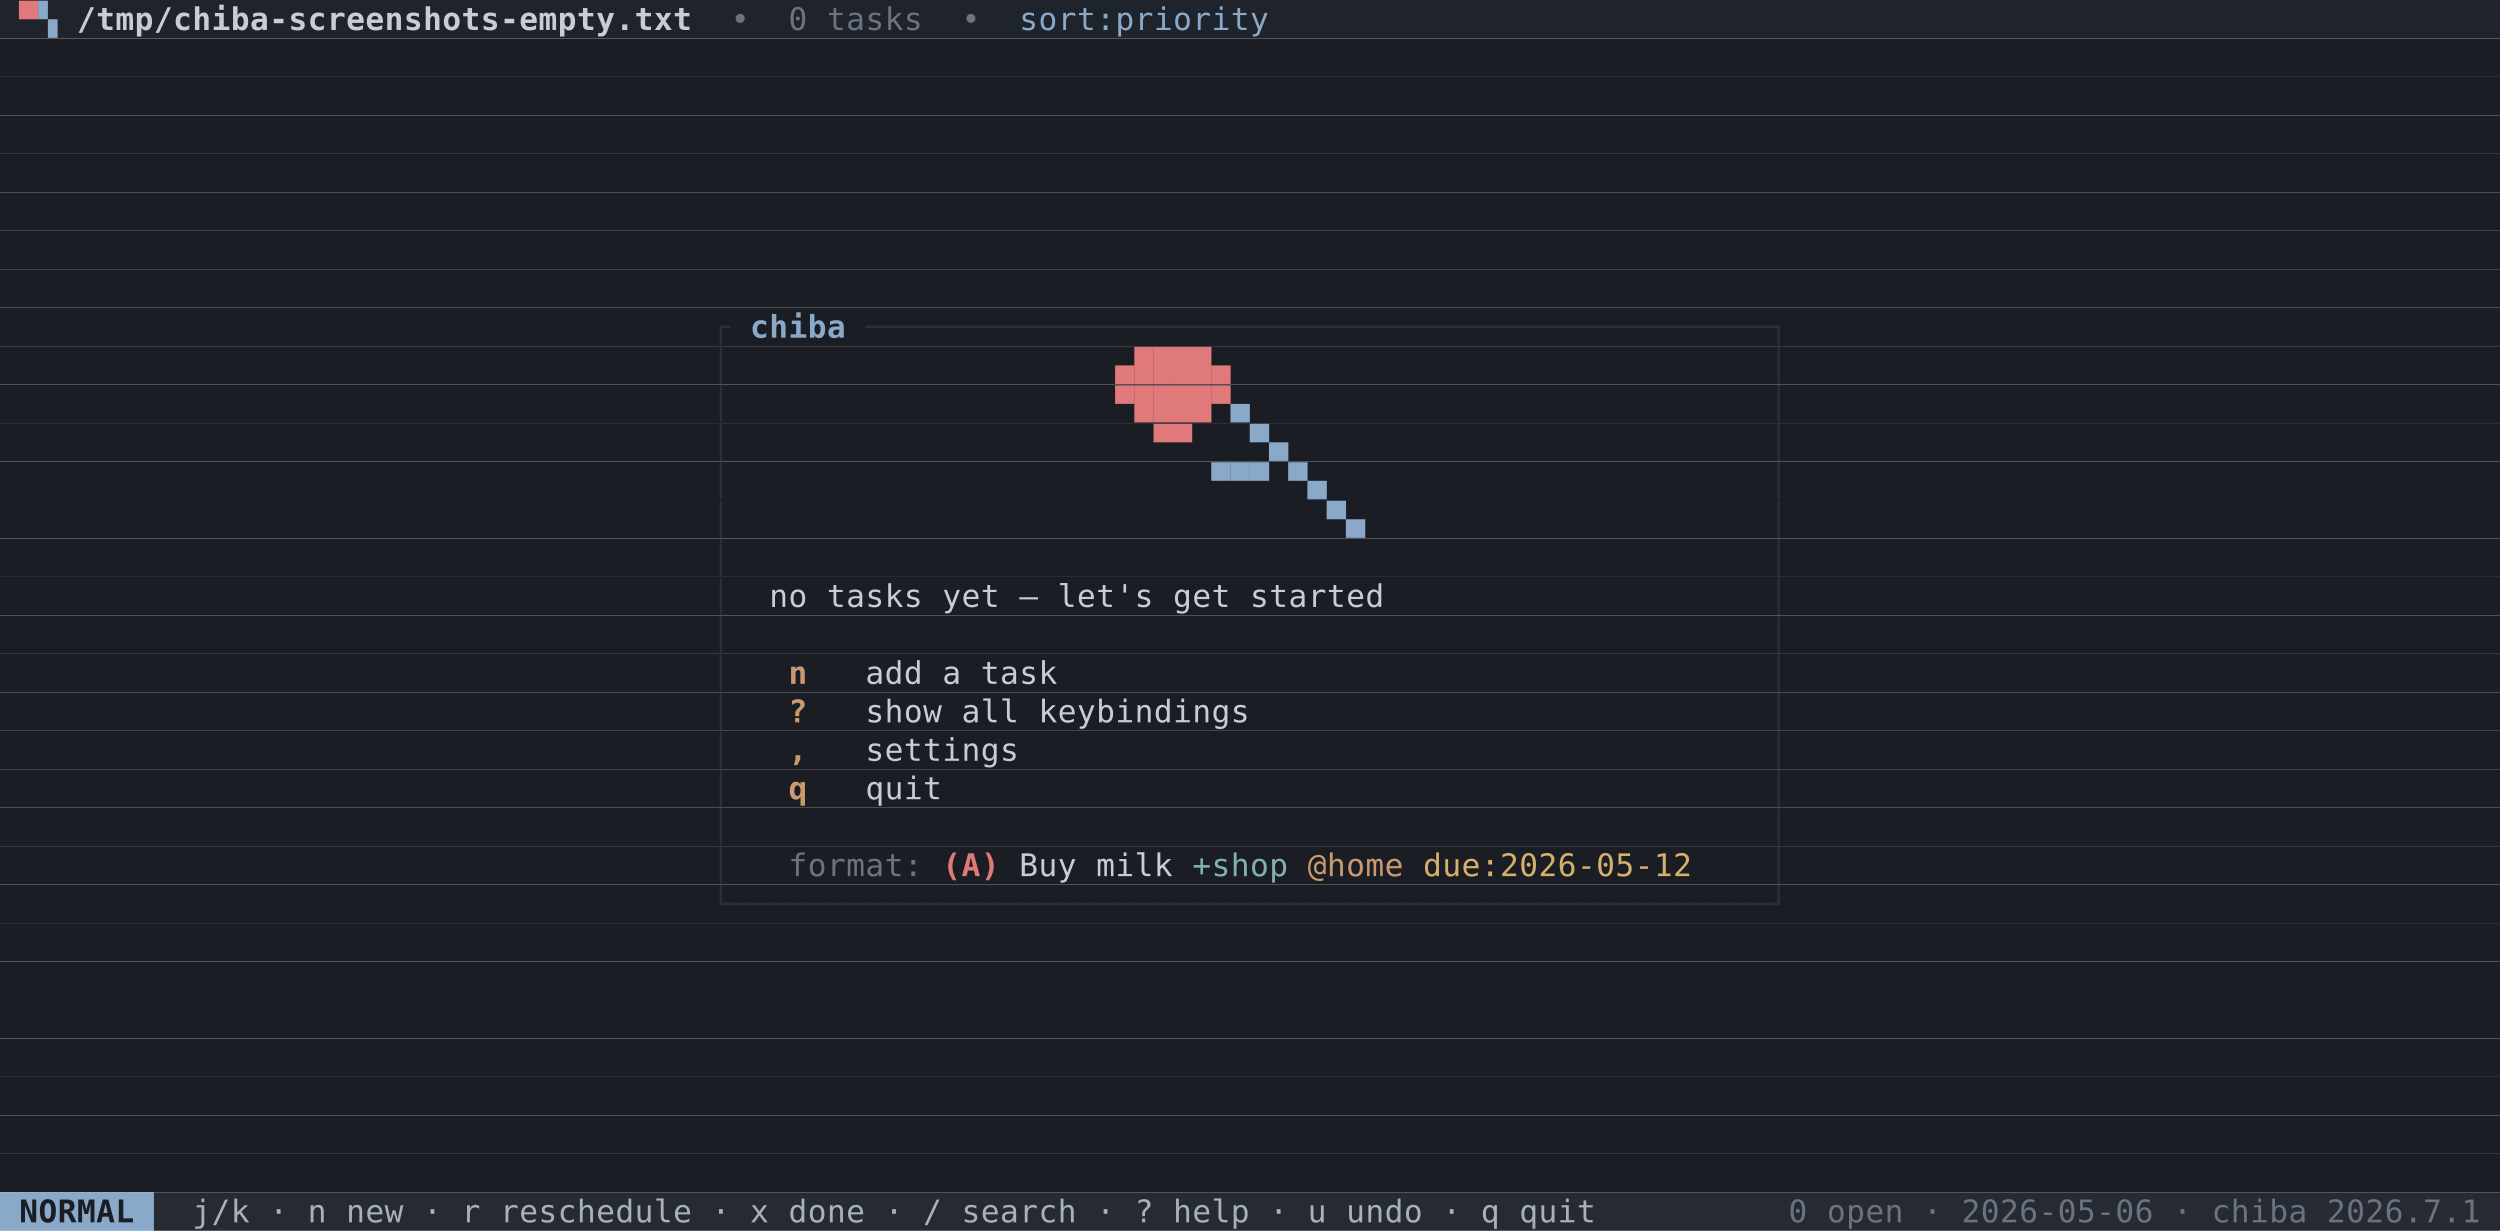
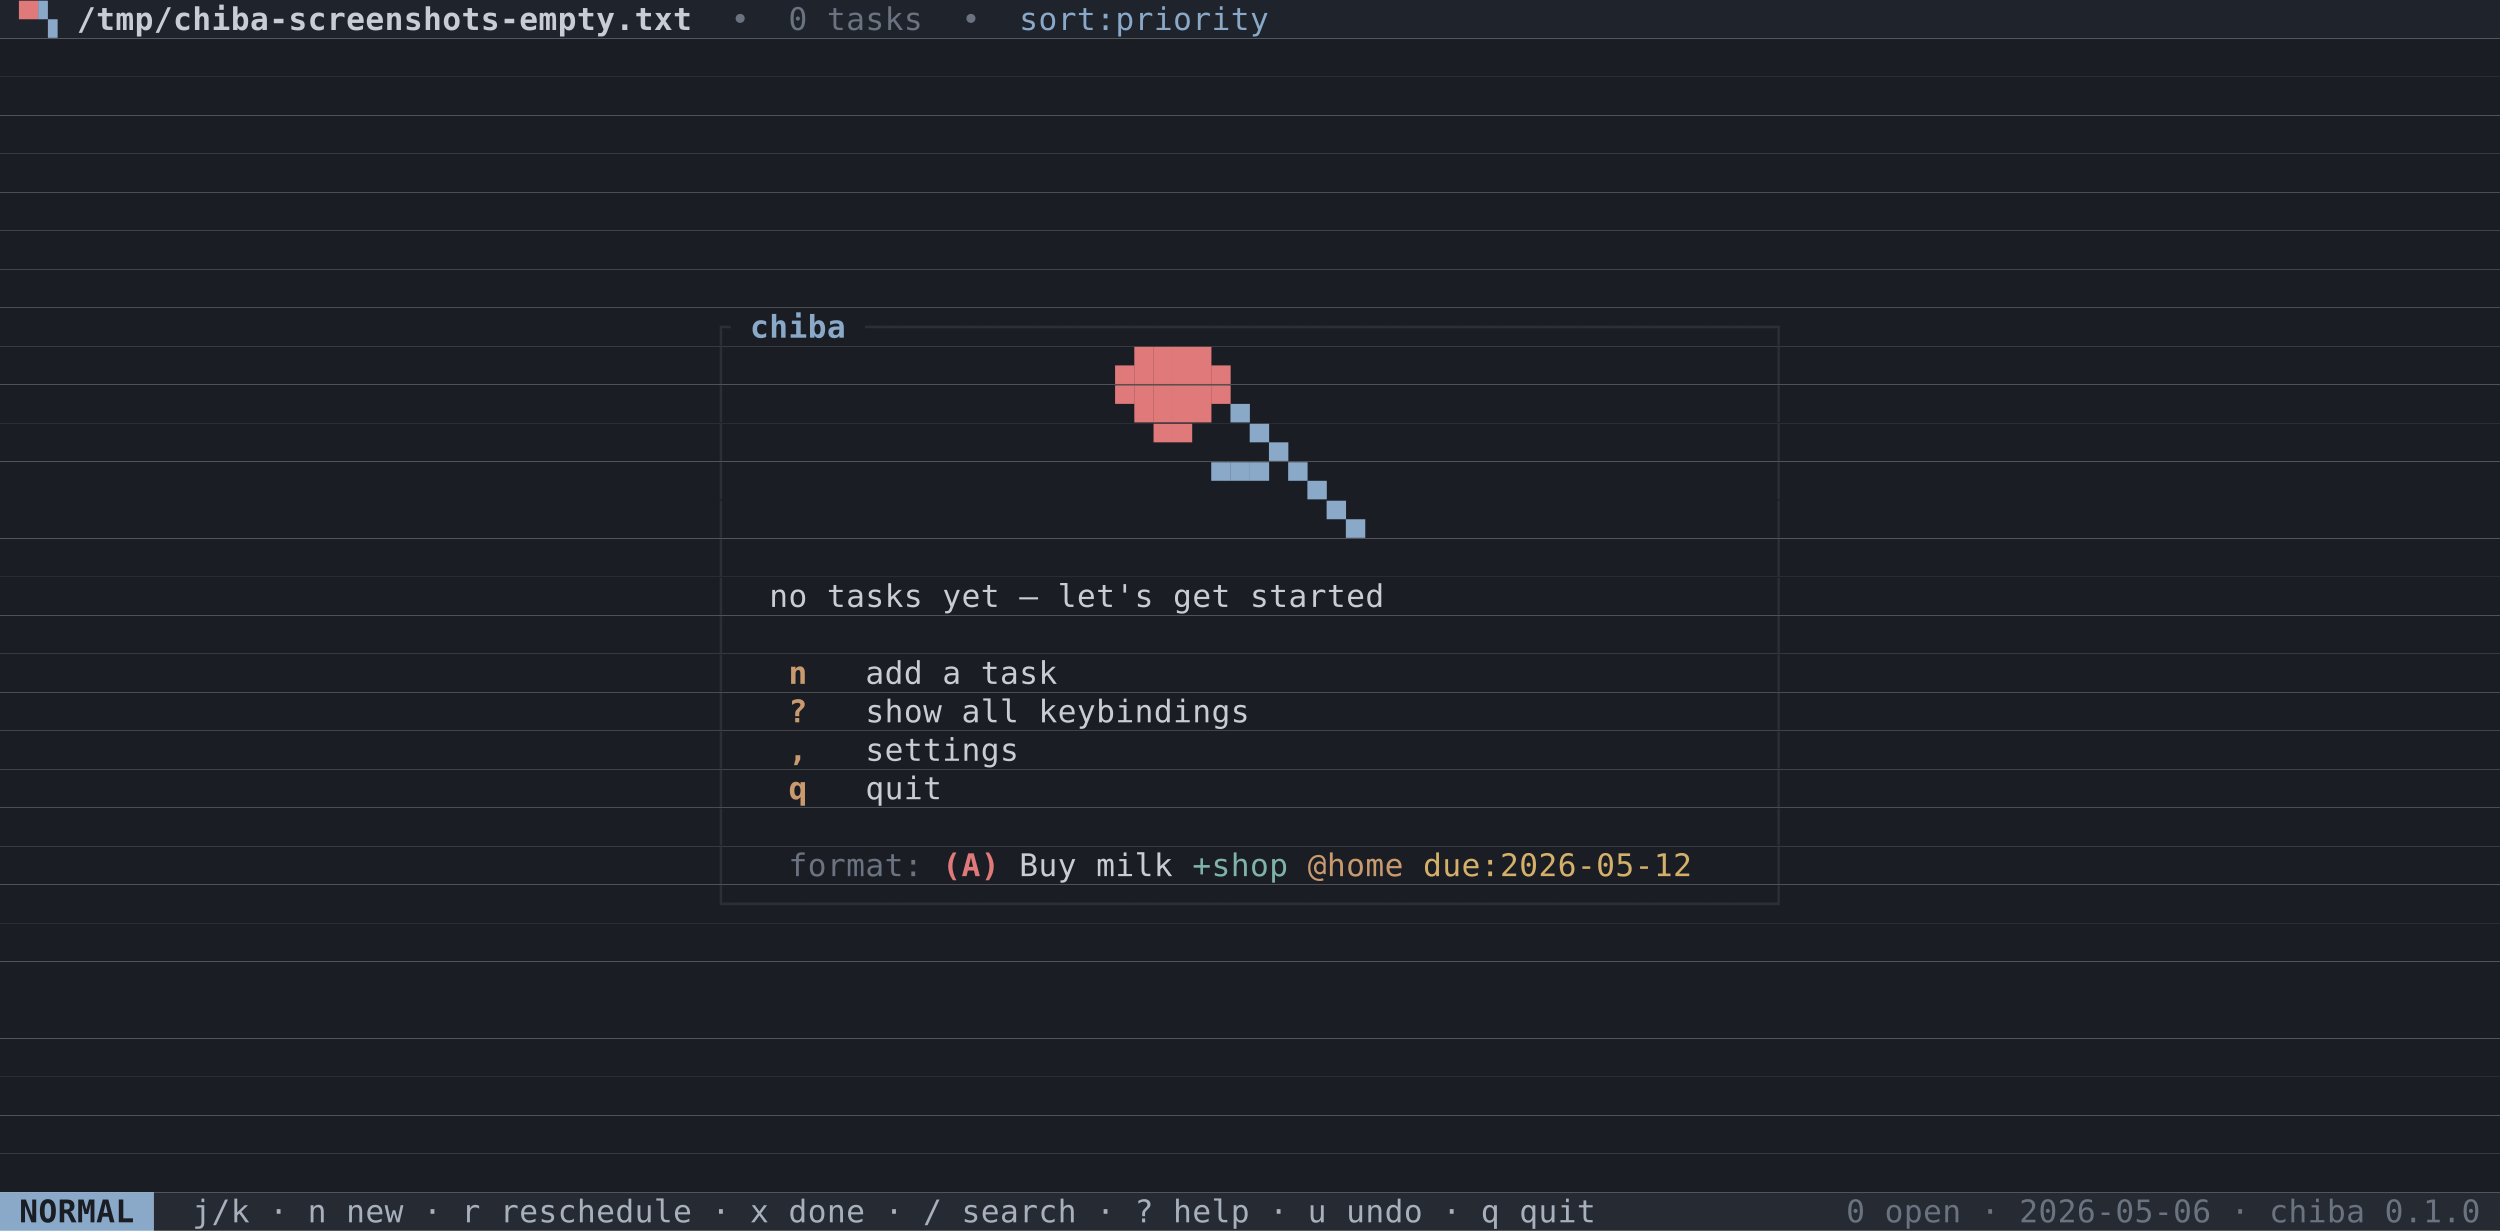
<svg xmlns="http://www.w3.org/2000/svg" viewBox="0 0 1040 512" width="1040" height="512" font-family="ui-monospace, SFMono-Regular, Menlo, Consolas, monospace" font-size="13">
  <rect x="0.0" y="0.0" width="1040.0" height="16.0" fill="#1f232b" />
  <rect x="0.0" y="16.0" width="1040.0" height="16.0" fill="#1a1d23" />
  <rect x="0.0" y="32.0" width="1040.0" height="16.0" fill="#1a1d23" />
  <rect x="0.0" y="48.0" width="1040.0" height="16.0" fill="#1a1d23" />
  <rect x="0.0" y="64.0" width="1040.0" height="16.0" fill="#1a1d23" />
  <rect x="0.0" y="80.0" width="1040.0" height="16.0" fill="#1a1d23" />
  <rect x="0.0" y="96.0" width="1040.0" height="16.0" fill="#1a1d23" />
  <rect x="0.0" y="112.0" width="1040.0" height="16.0" fill="#1a1d23" />
  <rect x="0.0" y="128.0" width="1040.0" height="16.0" fill="#1a1d23" />
  <rect x="0.0" y="144.0" width="1040.0" height="16.0" fill="#1a1d23" />
  <rect x="0.0" y="160.0" width="1040.0" height="16.0" fill="#1a1d23" />
  <rect x="0.0" y="176.0" width="1040.0" height="16.0" fill="#1a1d23" />
  <rect x="0.0" y="192.0" width="1040.0" height="16.0" fill="#1a1d23" />
  <rect x="0.0" y="208.0" width="1040.0" height="16.0" fill="#1a1d23" />
  <rect x="0.0" y="224.0" width="1040.0" height="16.0" fill="#1a1d23" />
  <rect x="0.0" y="240.0" width="1040.0" height="16.0" fill="#1a1d23" />
  <rect x="0.0" y="256.0" width="1040.0" height="16.0" fill="#1a1d23" />
  <rect x="0.0" y="272.0" width="1040.0" height="16.0" fill="#1a1d23" />
  <rect x="0.0" y="288.0" width="1040.0" height="16.0" fill="#1a1d23" />
  <rect x="0.0" y="304.0" width="1040.0" height="16.0" fill="#1a1d23" />
  <rect x="0.0" y="320.0" width="1040.0" height="16.0" fill="#1a1d23" />
  <rect x="0.0" y="336.0" width="1040.0" height="16.0" fill="#1a1d23" />
  <rect x="0.0" y="352.0" width="1040.0" height="16.0" fill="#1a1d23" />
  <rect x="0.0" y="368.0" width="1040.0" height="16.0" fill="#1a1d23" />
  <rect x="0.0" y="384.0" width="1040.0" height="16.0" fill="#1a1d23" />
  <rect x="0.0" y="400.0" width="1040.0" height="16.0" fill="#1a1d23" />
  <rect x="0.0" y="416.0" width="1040.0" height="16.0" fill="#1a1d23" />
  <rect x="0.0" y="432.0" width="1040.0" height="16.0" fill="#1a1d23" />
  <rect x="0.0" y="448.0" width="1040.0" height="16.0" fill="#1a1d23" />
  <rect x="0.0" y="464.0" width="1040.0" height="16.0" fill="#1a1d23" />
  <rect x="0.0" y="480.0" width="1040.0" height="16.0" fill="#1a1d23" />
  <rect x="0.0" y="496.0" width="64.0" height="16.0" fill="#8aa9c9" />
  <rect x="64.0" y="496.0" width="976.0" height="16.0" fill="#252a33" />
  <text x="8.00" y="12.48" fill="#e07a7a">▀</text>
  <text x="16.00" y="12.48" fill="#8aa9c9">▚</text>
  <text x="32.00" y="12.48" fill="#c8ccd4" font-weight="bold">/</text>
  <text x="40.00" y="12.48" fill="#c8ccd4" font-weight="bold">t</text>
  <text x="48.00" y="12.48" fill="#c8ccd4" font-weight="bold">m</text>
  <text x="56.00" y="12.48" fill="#c8ccd4" font-weight="bold">p</text>
  <text x="64.00" y="12.48" fill="#c8ccd4" font-weight="bold">/</text>
  <text x="72.00" y="12.48" fill="#c8ccd4" font-weight="bold">c</text>
  <text x="80.00" y="12.48" fill="#c8ccd4" font-weight="bold">h</text>
  <text x="88.00" y="12.48" fill="#c8ccd4" font-weight="bold">i</text>
  <text x="96.00" y="12.48" fill="#c8ccd4" font-weight="bold">b</text>
  <text x="104.00" y="12.48" fill="#c8ccd4" font-weight="bold">a</text>
  <text x="112.00" y="12.48" fill="#c8ccd4" font-weight="bold">-</text>
  <text x="120.00" y="12.48" fill="#c8ccd4" font-weight="bold">s</text>
  <text x="128.00" y="12.48" fill="#c8ccd4" font-weight="bold">c</text>
  <text x="136.00" y="12.48" fill="#c8ccd4" font-weight="bold">r</text>
  <text x="144.00" y="12.48" fill="#c8ccd4" font-weight="bold">e</text>
  <text x="152.00" y="12.48" fill="#c8ccd4" font-weight="bold">e</text>
  <text x="160.00" y="12.48" fill="#c8ccd4" font-weight="bold">n</text>
  <text x="168.00" y="12.48" fill="#c8ccd4" font-weight="bold">s</text>
  <text x="176.00" y="12.48" fill="#c8ccd4" font-weight="bold">h</text>
  <text x="184.00" y="12.48" fill="#c8ccd4" font-weight="bold">o</text>
  <text x="192.00" y="12.48" fill="#c8ccd4" font-weight="bold">t</text>
  <text x="200.00" y="12.48" fill="#c8ccd4" font-weight="bold">s</text>
  <text x="208.00" y="12.48" fill="#c8ccd4" font-weight="bold">-</text>
  <text x="216.00" y="12.48" fill="#c8ccd4" font-weight="bold">e</text>
  <text x="224.00" y="12.48" fill="#c8ccd4" font-weight="bold">m</text>
  <text x="232.00" y="12.48" fill="#c8ccd4" font-weight="bold">p</text>
  <text x="240.00" y="12.48" fill="#c8ccd4" font-weight="bold">t</text>
  <text x="248.00" y="12.48" fill="#c8ccd4" font-weight="bold">y</text>
  <text x="256.00" y="12.48" fill="#c8ccd4" font-weight="bold">.</text>
  <text x="264.00" y="12.48" fill="#c8ccd4" font-weight="bold">t</text>
  <text x="272.00" y="12.48" fill="#c8ccd4" font-weight="bold">x</text>
  <text x="280.00" y="12.48" fill="#c8ccd4" font-weight="bold">t</text>
  <text x="304.00" y="12.48" fill="#6b7280">•</text>
  <text x="328.00" y="12.48" fill="#6b7280">0</text>
  <text x="344.00" y="12.48" fill="#6b7280">t</text>
  <text x="352.00" y="12.48" fill="#6b7280">a</text>
  <text x="360.00" y="12.48" fill="#6b7280">s</text>
  <text x="368.00" y="12.48" fill="#6b7280">k</text>
  <text x="376.00" y="12.48" fill="#6b7280">s</text>
  <text x="400.00" y="12.48" fill="#6b7280">•</text>
  <text x="424.00" y="12.48" fill="#8aa9c9">s</text>
  <text x="432.00" y="12.48" fill="#8aa9c9">o</text>
  <text x="440.00" y="12.48" fill="#8aa9c9">r</text>
  <text x="448.00" y="12.48" fill="#8aa9c9">t</text>
  <text x="456.00" y="12.48" fill="#8aa9c9">:</text>
  <text x="464.00" y="12.48" fill="#8aa9c9">p</text>
  <text x="472.00" y="12.48" fill="#8aa9c9">r</text>
  <text x="480.00" y="12.48" fill="#8aa9c9">i</text>
  <text x="488.00" y="12.48" fill="#8aa9c9">o</text>
  <text x="496.00" y="12.48" fill="#8aa9c9">r</text>
  <text x="504.00" y="12.48" fill="#8aa9c9">i</text>
  <text x="512.00" y="12.48" fill="#8aa9c9">t</text>
  <text x="520.00" y="12.48" fill="#8aa9c9">y</text>
  <text x="296.00" y="140.48" fill="#2a2f38">┌</text>
  <text x="312.00" y="140.48" fill="#8aa9c9" font-weight="bold">c</text>
  <text x="320.00" y="140.48" fill="#8aa9c9" font-weight="bold">h</text>
  <text x="328.00" y="140.48" fill="#8aa9c9" font-weight="bold">i</text>
  <text x="336.00" y="140.48" fill="#8aa9c9" font-weight="bold">b</text>
  <text x="344.00" y="140.48" fill="#8aa9c9" font-weight="bold">a</text>
  <text x="360.00" y="140.48" fill="#2a2f38">─</text>
  <text x="368.00" y="140.48" fill="#2a2f38">─</text>
  <text x="376.00" y="140.48" fill="#2a2f38">─</text>
  <text x="384.00" y="140.48" fill="#2a2f38">─</text>
  <text x="392.00" y="140.48" fill="#2a2f38">─</text>
  <text x="400.00" y="140.48" fill="#2a2f38">─</text>
  <text x="408.00" y="140.48" fill="#2a2f38">─</text>
  <text x="416.00" y="140.48" fill="#2a2f38">─</text>
  <text x="424.00" y="140.48" fill="#2a2f38">─</text>
  <text x="432.00" y="140.48" fill="#2a2f38">─</text>
  <text x="440.00" y="140.48" fill="#2a2f38">─</text>
  <text x="448.00" y="140.48" fill="#2a2f38">─</text>
  <text x="456.00" y="140.48" fill="#2a2f38">─</text>
  <text x="464.00" y="140.48" fill="#2a2f38">─</text>
  <text x="472.00" y="140.48" fill="#2a2f38">─</text>
  <text x="480.00" y="140.48" fill="#2a2f38">─</text>
  <text x="488.00" y="140.48" fill="#2a2f38">─</text>
  <text x="496.00" y="140.48" fill="#2a2f38">─</text>
  <text x="504.00" y="140.48" fill="#2a2f38">─</text>
  <text x="512.00" y="140.48" fill="#2a2f38">─</text>
  <text x="520.00" y="140.48" fill="#2a2f38">─</text>
  <text x="528.00" y="140.48" fill="#2a2f38">─</text>
  <text x="536.00" y="140.48" fill="#2a2f38">─</text>
  <text x="544.00" y="140.48" fill="#2a2f38">─</text>
  <text x="552.00" y="140.48" fill="#2a2f38">─</text>
  <text x="560.00" y="140.48" fill="#2a2f38">─</text>
  <text x="568.00" y="140.48" fill="#2a2f38">─</text>
  <text x="576.00" y="140.48" fill="#2a2f38">─</text>
  <text x="584.00" y="140.48" fill="#2a2f38">─</text>
  <text x="592.00" y="140.48" fill="#2a2f38">─</text>
  <text x="600.00" y="140.48" fill="#2a2f38">─</text>
  <text x="608.00" y="140.48" fill="#2a2f38">─</text>
  <text x="616.00" y="140.48" fill="#2a2f38">─</text>
  <text x="624.00" y="140.48" fill="#2a2f38">─</text>
  <text x="632.00" y="140.48" fill="#2a2f38">─</text>
  <text x="640.00" y="140.48" fill="#2a2f38">─</text>
  <text x="648.00" y="140.48" fill="#2a2f38">─</text>
  <text x="656.00" y="140.48" fill="#2a2f38">─</text>
  <text x="664.00" y="140.48" fill="#2a2f38">─</text>
  <text x="672.00" y="140.48" fill="#2a2f38">─</text>
  <text x="680.00" y="140.48" fill="#2a2f38">─</text>
  <text x="688.00" y="140.48" fill="#2a2f38">─</text>
  <text x="696.00" y="140.48" fill="#2a2f38">─</text>
  <text x="704.00" y="140.48" fill="#2a2f38">─</text>
  <text x="712.00" y="140.48" fill="#2a2f38">─</text>
  <text x="720.00" y="140.48" fill="#2a2f38">─</text>
  <text x="728.00" y="140.48" fill="#2a2f38">─</text>
  <text x="736.00" y="140.48" fill="#2a2f38">┐</text>
  <text x="296.00" y="156.48" fill="#2a2f38">│</text>
  <text x="464.00" y="156.48" fill="#e07a7a">▄</text>
  <text x="472.00" y="156.48" fill="#e07a7a">█</text>
  <text x="480.00" y="156.48" fill="#e07a7a">█</text>
  <text x="488.00" y="156.48" fill="#e07a7a">█</text>
  <text x="496.00" y="156.48" fill="#e07a7a">█</text>
  <text x="504.00" y="156.48" fill="#e07a7a">▄</text>
  <text x="736.00" y="156.48" fill="#2a2f38">│</text>
  <text x="296.00" y="172.48" fill="#2a2f38">│</text>
  <text x="464.00" y="172.48" fill="#e07a7a">▀</text>
  <text x="472.00" y="172.48" fill="#e07a7a">█</text>
  <text x="480.00" y="172.48" fill="#e07a7a">█</text>
  <text x="488.00" y="172.48" fill="#e07a7a">█</text>
  <text x="496.00" y="172.48" fill="#e07a7a">█</text>
  <text x="504.00" y="172.48" fill="#e07a7a">▀</text>
  <text x="512.00" y="172.48" fill="#8aa9c9">▄</text>
  <text x="736.00" y="172.48" fill="#2a2f38">│</text>
  <text x="296.00" y="188.48" fill="#2a2f38">│</text>
  <text x="480.00" y="188.48" fill="#e07a7a">▀</text>
  <text x="488.00" y="188.48" fill="#e07a7a">▀</text>
  <text x="520.00" y="188.48" fill="#8aa9c9">▀</text>
  <text x="528.00" y="188.48" fill="#8aa9c9">▄</text>
  <text x="736.00" y="188.48" fill="#2a2f38">│</text>
  <text x="296.00" y="204.48" fill="#2a2f38">│</text>
  <text x="504.00" y="204.48" fill="#8aa9c9">▀</text>
  <text x="512.00" y="204.48" fill="#8aa9c9">▀</text>
  <text x="520.00" y="204.48" fill="#8aa9c9">▀</text>
  <text x="536.00" y="204.48" fill="#8aa9c9">▀</text>
  <text x="544.00" y="204.48" fill="#8aa9c9">▄</text>
  <text x="736.00" y="204.48" fill="#2a2f38">│</text>
  <text x="296.00" y="220.48" fill="#2a2f38">│</text>
  <text x="552.00" y="220.48" fill="#8aa9c9">▀</text>
  <text x="560.00" y="220.48" fill="#8aa9c9">▄</text>
  <text x="736.00" y="220.48" fill="#2a2f38">│</text>
  <text x="296.00" y="236.48" fill="#2a2f38">│</text>
  <text x="736.00" y="236.48" fill="#2a2f38">│</text>
  <text x="296.00" y="252.48" fill="#2a2f38">│</text>
  <text x="320.00" y="252.48" fill="#c8ccd4">n</text>
  <text x="328.00" y="252.48" fill="#c8ccd4">o</text>
  <text x="344.00" y="252.48" fill="#c8ccd4">t</text>
  <text x="352.00" y="252.48" fill="#c8ccd4">a</text>
  <text x="360.00" y="252.48" fill="#c8ccd4">s</text>
  <text x="368.00" y="252.48" fill="#c8ccd4">k</text>
  <text x="376.00" y="252.48" fill="#c8ccd4">s</text>
  <text x="392.00" y="252.48" fill="#c8ccd4">y</text>
  <text x="400.00" y="252.48" fill="#c8ccd4">e</text>
  <text x="408.00" y="252.48" fill="#c8ccd4">t</text>
  <text x="424.00" y="252.48" fill="#c8ccd4">—</text>
  <text x="440.00" y="252.48" fill="#c8ccd4">l</text>
  <text x="448.00" y="252.48" fill="#c8ccd4">e</text>
  <text x="456.00" y="252.48" fill="#c8ccd4">t</text>
  <text x="464.00" y="252.48" fill="#c8ccd4">'</text>
  <text x="472.00" y="252.48" fill="#c8ccd4">s</text>
  <text x="488.00" y="252.48" fill="#c8ccd4">g</text>
  <text x="496.00" y="252.48" fill="#c8ccd4">e</text>
  <text x="504.00" y="252.48" fill="#c8ccd4">t</text>
  <text x="520.00" y="252.48" fill="#c8ccd4">s</text>
  <text x="528.00" y="252.48" fill="#c8ccd4">t</text>
  <text x="536.00" y="252.48" fill="#c8ccd4">a</text>
  <text x="544.00" y="252.48" fill="#c8ccd4">r</text>
  <text x="552.00" y="252.48" fill="#c8ccd4">t</text>
  <text x="560.00" y="252.48" fill="#c8ccd4">e</text>
  <text x="568.00" y="252.48" fill="#c8ccd4">d</text>
  <text x="736.00" y="252.48" fill="#2a2f38">│</text>
  <text x="296.00" y="268.48" fill="#2a2f38">│</text>
  <text x="736.00" y="268.48" fill="#2a2f38">│</text>
  <text x="296.00" y="284.48" fill="#2a2f38">│</text>
  <text x="328.00" y="284.48" fill="#c89a6e" font-weight="bold">n</text>
  <text x="360.00" y="284.48" fill="#c8ccd4">a</text>
  <text x="368.00" y="284.48" fill="#c8ccd4">d</text>
  <text x="376.00" y="284.48" fill="#c8ccd4">d</text>
  <text x="392.00" y="284.48" fill="#c8ccd4">a</text>
  <text x="408.00" y="284.48" fill="#c8ccd4">t</text>
  <text x="416.00" y="284.48" fill="#c8ccd4">a</text>
  <text x="424.00" y="284.48" fill="#c8ccd4">s</text>
  <text x="432.00" y="284.48" fill="#c8ccd4">k</text>
  <text x="736.00" y="284.48" fill="#2a2f38">│</text>
  <text x="296.00" y="300.48" fill="#2a2f38">│</text>
  <text x="328.00" y="300.48" fill="#c89a6e" font-weight="bold">?</text>
  <text x="360.00" y="300.48" fill="#c8ccd4">s</text>
  <text x="368.00" y="300.48" fill="#c8ccd4">h</text>
  <text x="376.00" y="300.48" fill="#c8ccd4">o</text>
  <text x="384.00" y="300.48" fill="#c8ccd4">w</text>
  <text x="400.00" y="300.48" fill="#c8ccd4">a</text>
  <text x="408.00" y="300.48" fill="#c8ccd4">l</text>
  <text x="416.00" y="300.48" fill="#c8ccd4">l</text>
  <text x="432.00" y="300.48" fill="#c8ccd4">k</text>
  <text x="440.00" y="300.48" fill="#c8ccd4">e</text>
  <text x="448.00" y="300.48" fill="#c8ccd4">y</text>
  <text x="456.00" y="300.48" fill="#c8ccd4">b</text>
  <text x="464.00" y="300.48" fill="#c8ccd4">i</text>
  <text x="472.00" y="300.48" fill="#c8ccd4">n</text>
  <text x="480.00" y="300.48" fill="#c8ccd4">d</text>
  <text x="488.00" y="300.48" fill="#c8ccd4">i</text>
  <text x="496.00" y="300.48" fill="#c8ccd4">n</text>
  <text x="504.00" y="300.48" fill="#c8ccd4">g</text>
  <text x="512.00" y="300.48" fill="#c8ccd4">s</text>
  <text x="736.00" y="300.48" fill="#2a2f38">│</text>
  <text x="296.00" y="316.48" fill="#2a2f38">│</text>
  <text x="328.00" y="316.48" fill="#c89a6e" font-weight="bold">,</text>
  <text x="360.00" y="316.48" fill="#c8ccd4">s</text>
  <text x="368.00" y="316.48" fill="#c8ccd4">e</text>
  <text x="376.00" y="316.48" fill="#c8ccd4">t</text>
  <text x="384.00" y="316.48" fill="#c8ccd4">t</text>
  <text x="392.00" y="316.48" fill="#c8ccd4">i</text>
  <text x="400.00" y="316.48" fill="#c8ccd4">n</text>
  <text x="408.00" y="316.48" fill="#c8ccd4">g</text>
  <text x="416.00" y="316.48" fill="#c8ccd4">s</text>
  <text x="736.00" y="316.48" fill="#2a2f38">│</text>
  <text x="296.00" y="332.48" fill="#2a2f38">│</text>
  <text x="328.00" y="332.48" fill="#c89a6e" font-weight="bold">q</text>
  <text x="360.00" y="332.48" fill="#c8ccd4">q</text>
  <text x="368.00" y="332.48" fill="#c8ccd4">u</text>
  <text x="376.00" y="332.48" fill="#c8ccd4">i</text>
  <text x="384.00" y="332.48" fill="#c8ccd4">t</text>
  <text x="736.00" y="332.48" fill="#2a2f38">│</text>
  <text x="296.00" y="348.48" fill="#2a2f38">│</text>
  <text x="736.00" y="348.48" fill="#2a2f38">│</text>
  <text x="296.00" y="364.48" fill="#2a2f38">│</text>
  <text x="328.00" y="364.48" fill="#6b7280">f</text>
  <text x="336.00" y="364.48" fill="#6b7280">o</text>
  <text x="344.00" y="364.48" fill="#6b7280">r</text>
  <text x="352.00" y="364.48" fill="#6b7280">m</text>
  <text x="360.00" y="364.48" fill="#6b7280">a</text>
  <text x="368.00" y="364.48" fill="#6b7280">t</text>
  <text x="376.00" y="364.48" fill="#6b7280">:</text>
  <text x="392.00" y="364.48" fill="#e07a7a" font-weight="bold">(</text>
  <text x="400.00" y="364.48" fill="#e07a7a" font-weight="bold">A</text>
  <text x="408.00" y="364.48" fill="#e07a7a" font-weight="bold">)</text>
  <text x="424.00" y="364.48" fill="#c8ccd4">B</text>
  <text x="432.00" y="364.48" fill="#c8ccd4">u</text>
  <text x="440.00" y="364.48" fill="#c8ccd4">y</text>
  <text x="456.00" y="364.48" fill="#c8ccd4">m</text>
  <text x="464.00" y="364.48" fill="#c8ccd4">i</text>
  <text x="472.00" y="364.48" fill="#c8ccd4">l</text>
  <text x="480.00" y="364.48" fill="#c8ccd4">k</text>
  <text x="496.00" y="364.48" fill="#7fb3a8">+</text>
  <text x="504.00" y="364.48" fill="#7fb3a8">s</text>
  <text x="512.00" y="364.48" fill="#7fb3a8">h</text>
  <text x="520.00" y="364.48" fill="#7fb3a8">o</text>
  <text x="528.00" y="364.48" fill="#7fb3a8">p</text>
  <text x="544.00" y="364.48" fill="#c89a6e">@</text>
  <text x="552.00" y="364.48" fill="#c89a6e">h</text>
  <text x="560.00" y="364.48" fill="#c89a6e">o</text>
  <text x="568.00" y="364.48" fill="#c89a6e">m</text>
  <text x="576.00" y="364.48" fill="#c89a6e">e</text>
  <text x="592.00" y="364.48" fill="#d4b06a">d</text>
  <text x="600.00" y="364.48" fill="#d4b06a">u</text>
  <text x="608.00" y="364.48" fill="#d4b06a">e</text>
  <text x="616.00" y="364.48" fill="#d4b06a">:</text>
  <text x="624.00" y="364.48" fill="#d4b06a">2</text>
  <text x="632.00" y="364.48" fill="#d4b06a">0</text>
  <text x="640.00" y="364.48" fill="#d4b06a">2</text>
  <text x="648.00" y="364.48" fill="#d4b06a">6</text>
  <text x="656.00" y="364.48" fill="#d4b06a">-</text>
  <text x="664.00" y="364.48" fill="#d4b06a">0</text>
  <text x="672.00" y="364.48" fill="#d4b06a">5</text>
  <text x="680.00" y="364.48" fill="#d4b06a">-</text>
  <text x="688.00" y="364.48" fill="#d4b06a">1</text>
  <text x="696.00" y="364.48" fill="#d4b06a">2</text>
  <text x="736.00" y="364.48" fill="#2a2f38">│</text>
  <text x="296.00" y="380.48" fill="#2a2f38">└</text>
  <text x="304.00" y="380.48" fill="#2a2f38">─</text>
  <text x="312.00" y="380.48" fill="#2a2f38">─</text>
  <text x="320.00" y="380.48" fill="#2a2f38">─</text>
  <text x="328.00" y="380.48" fill="#2a2f38">─</text>
  <text x="336.00" y="380.48" fill="#2a2f38">─</text>
  <text x="344.00" y="380.48" fill="#2a2f38">─</text>
  <text x="352.00" y="380.48" fill="#2a2f38">─</text>
  <text x="360.00" y="380.48" fill="#2a2f38">─</text>
  <text x="368.00" y="380.48" fill="#2a2f38">─</text>
  <text x="376.00" y="380.48" fill="#2a2f38">─</text>
  <text x="384.00" y="380.48" fill="#2a2f38">─</text>
  <text x="392.00" y="380.48" fill="#2a2f38">─</text>
  <text x="400.00" y="380.48" fill="#2a2f38">─</text>
  <text x="408.00" y="380.48" fill="#2a2f38">─</text>
  <text x="416.00" y="380.48" fill="#2a2f38">─</text>
  <text x="424.00" y="380.48" fill="#2a2f38">─</text>
  <text x="432.00" y="380.48" fill="#2a2f38">─</text>
  <text x="440.00" y="380.48" fill="#2a2f38">─</text>
  <text x="448.00" y="380.48" fill="#2a2f38">─</text>
  <text x="456.00" y="380.48" fill="#2a2f38">─</text>
  <text x="464.00" y="380.48" fill="#2a2f38">─</text>
  <text x="472.00" y="380.48" fill="#2a2f38">─</text>
  <text x="480.00" y="380.48" fill="#2a2f38">─</text>
  <text x="488.00" y="380.48" fill="#2a2f38">─</text>
  <text x="496.00" y="380.48" fill="#2a2f38">─</text>
  <text x="504.00" y="380.48" fill="#2a2f38">─</text>
  <text x="512.00" y="380.48" fill="#2a2f38">─</text>
  <text x="520.00" y="380.48" fill="#2a2f38">─</text>
  <text x="528.00" y="380.48" fill="#2a2f38">─</text>
  <text x="536.00" y="380.48" fill="#2a2f38">─</text>
  <text x="544.00" y="380.48" fill="#2a2f38">─</text>
  <text x="552.00" y="380.48" fill="#2a2f38">─</text>
  <text x="560.00" y="380.48" fill="#2a2f38">─</text>
  <text x="568.00" y="380.48" fill="#2a2f38">─</text>
  <text x="576.00" y="380.48" fill="#2a2f38">─</text>
  <text x="584.00" y="380.48" fill="#2a2f38">─</text>
  <text x="592.00" y="380.48" fill="#2a2f38">─</text>
  <text x="600.00" y="380.48" fill="#2a2f38">─</text>
  <text x="608.00" y="380.48" fill="#2a2f38">─</text>
  <text x="616.00" y="380.48" fill="#2a2f38">─</text>
  <text x="624.00" y="380.48" fill="#2a2f38">─</text>
  <text x="632.00" y="380.48" fill="#2a2f38">─</text>
  <text x="640.00" y="380.48" fill="#2a2f38">─</text>
  <text x="648.00" y="380.48" fill="#2a2f38">─</text>
  <text x="656.00" y="380.48" fill="#2a2f38">─</text>
  <text x="664.00" y="380.48" fill="#2a2f38">─</text>
  <text x="672.00" y="380.48" fill="#2a2f38">─</text>
  <text x="680.00" y="380.48" fill="#2a2f38">─</text>
  <text x="688.00" y="380.48" fill="#2a2f38">─</text>
  <text x="696.00" y="380.48" fill="#2a2f38">─</text>
  <text x="704.00" y="380.48" fill="#2a2f38">─</text>
  <text x="712.00" y="380.48" fill="#2a2f38">─</text>
  <text x="720.00" y="380.48" fill="#2a2f38">─</text>
  <text x="728.00" y="380.48" fill="#2a2f38">─</text>
  <text x="736.00" y="380.48" fill="#2a2f38">┘</text>
  <text x="8.00" y="508.48" fill="#1a1d23" font-weight="bold">N</text>
  <text x="16.00" y="508.48" fill="#1a1d23" font-weight="bold">O</text>
  <text x="24.00" y="508.48" fill="#1a1d23" font-weight="bold">R</text>
  <text x="32.00" y="508.48" fill="#1a1d23" font-weight="bold">M</text>
  <text x="40.00" y="508.48" fill="#1a1d23" font-weight="bold">A</text>
  <text x="48.00" y="508.48" fill="#1a1d23" font-weight="bold">L</text>
  <text x="80.00" y="508.48" fill="#a8b0bc">j</text>
  <text x="88.00" y="508.48" fill="#a8b0bc">/</text>
  <text x="96.00" y="508.48" fill="#a8b0bc">k</text>
  <text x="112.00" y="508.48" fill="#a8b0bc">·</text>
  <text x="128.00" y="508.48" fill="#a8b0bc">n</text>
  <text x="144.00" y="508.48" fill="#a8b0bc">n</text>
  <text x="152.00" y="508.48" fill="#a8b0bc">e</text>
  <text x="160.00" y="508.48" fill="#a8b0bc">w</text>
  <text x="176.00" y="508.48" fill="#a8b0bc">·</text>
  <text x="192.00" y="508.48" fill="#a8b0bc">r</text>
  <text x="208.00" y="508.48" fill="#a8b0bc">r</text>
  <text x="216.00" y="508.48" fill="#a8b0bc">e</text>
  <text x="224.00" y="508.48" fill="#a8b0bc">s</text>
  <text x="232.00" y="508.48" fill="#a8b0bc">c</text>
  <text x="240.00" y="508.48" fill="#a8b0bc">h</text>
  <text x="248.00" y="508.48" fill="#a8b0bc">e</text>
  <text x="256.00" y="508.48" fill="#a8b0bc">d</text>
  <text x="264.00" y="508.48" fill="#a8b0bc">u</text>
  <text x="272.00" y="508.48" fill="#a8b0bc">l</text>
  <text x="280.00" y="508.48" fill="#a8b0bc">e</text>
  <text x="296.00" y="508.48" fill="#a8b0bc">·</text>
  <text x="312.00" y="508.48" fill="#a8b0bc">x</text>
  <text x="328.00" y="508.48" fill="#a8b0bc">d</text>
  <text x="336.00" y="508.48" fill="#a8b0bc">o</text>
  <text x="344.00" y="508.48" fill="#a8b0bc">n</text>
  <text x="352.00" y="508.48" fill="#a8b0bc">e</text>
  <text x="368.00" y="508.48" fill="#a8b0bc">·</text>
  <text x="384.00" y="508.48" fill="#a8b0bc">/</text>
  <text x="400.00" y="508.48" fill="#a8b0bc">s</text>
  <text x="408.00" y="508.48" fill="#a8b0bc">e</text>
  <text x="416.00" y="508.48" fill="#a8b0bc">a</text>
  <text x="424.00" y="508.48" fill="#a8b0bc">r</text>
  <text x="432.00" y="508.48" fill="#a8b0bc">c</text>
  <text x="440.00" y="508.48" fill="#a8b0bc">h</text>
  <text x="456.00" y="508.48" fill="#a8b0bc">·</text>
  <text x="472.00" y="508.48" fill="#a8b0bc">?</text>
  <text x="488.00" y="508.48" fill="#a8b0bc">h</text>
  <text x="496.00" y="508.48" fill="#a8b0bc">e</text>
  <text x="504.00" y="508.48" fill="#a8b0bc">l</text>
  <text x="512.00" y="508.48" fill="#a8b0bc">p</text>
  <text x="528.00" y="508.48" fill="#a8b0bc">·</text>
  <text x="544.00" y="508.48" fill="#a8b0bc">u</text>
  <text x="560.00" y="508.48" fill="#a8b0bc">u</text>
  <text x="568.00" y="508.48" fill="#a8b0bc">n</text>
  <text x="576.00" y="508.48" fill="#a8b0bc">d</text>
  <text x="584.00" y="508.48" fill="#a8b0bc">o</text>
  <text x="600.00" y="508.48" fill="#a8b0bc">·</text>
  <text x="616.00" y="508.48" fill="#a8b0bc">q</text>
  <text x="632.00" y="508.48" fill="#a8b0bc">q</text>
  <text x="640.00" y="508.48" fill="#a8b0bc">u</text>
  <text x="648.00" y="508.48" fill="#a8b0bc">i</text>
  <text x="656.00" y="508.48" fill="#a8b0bc">t</text>
-   <text x="744.00" y="508.48" fill="#6b7280">0</text>
-   <text x="760.00" y="508.48" fill="#6b7280">o</text>
-   <text x="768.00" y="508.48" fill="#6b7280">p</text>
-   <text x="776.00" y="508.48" fill="#6b7280">e</text>
-   <text x="784.00" y="508.48" fill="#6b7280">n</text>
-   <text x="800.00" y="508.48" fill="#6b7280">·</text>
-   <text x="816.00" y="508.48" fill="#6b7280">2</text>
-   <text x="824.00" y="508.48" fill="#6b7280">0</text>
-   <text x="832.00" y="508.48" fill="#6b7280">2</text>
-   <text x="840.00" y="508.48" fill="#6b7280">6</text>
-   <text x="848.00" y="508.48" fill="#6b7280">-</text>
-   <text x="856.00" y="508.48" fill="#6b7280">0</text>
-   <text x="864.00" y="508.48" fill="#6b7280">5</text>
+   <text x="768.00" y="508.48" fill="#6b7280">0</text>
+   <text x="784.00" y="508.48" fill="#6b7280">o</text>
+   <text x="792.00" y="508.48" fill="#6b7280">p</text>
+   <text x="800.00" y="508.48" fill="#6b7280">e</text>
+   <text x="808.00" y="508.48" fill="#6b7280">n</text>
+   <text x="824.00" y="508.48" fill="#6b7280">·</text>
+   <text x="840.00" y="508.48" fill="#6b7280">2</text>
+   <text x="848.00" y="508.48" fill="#6b7280">0</text>
+   <text x="856.00" y="508.48" fill="#6b7280">2</text>
+   <text x="864.00" y="508.48" fill="#6b7280">6</text>
  <text x="872.00" y="508.48" fill="#6b7280">-</text>
  <text x="880.00" y="508.48" fill="#6b7280">0</text>
-   <text x="888.00" y="508.48" fill="#6b7280">6</text>
-   <text x="904.00" y="508.48" fill="#6b7280">·</text>
-   <text x="920.00" y="508.48" fill="#6b7280">c</text>
-   <text x="928.00" y="508.48" fill="#6b7280">h</text>
-   <text x="936.00" y="508.48" fill="#6b7280">i</text>
-   <text x="944.00" y="508.48" fill="#6b7280">b</text>
-   <text x="952.00" y="508.48" fill="#6b7280">a</text>
-   <text x="968.00" y="508.48" fill="#6b7280">2</text>
-   <text x="976.00" y="508.48" fill="#6b7280">0</text>
-   <text x="984.00" y="508.48" fill="#6b7280">2</text>
-   <text x="992.00" y="508.48" fill="#6b7280">6</text>
+   <text x="888.00" y="508.48" fill="#6b7280">5</text>
+   <text x="896.00" y="508.48" fill="#6b7280">-</text>
+   <text x="904.00" y="508.48" fill="#6b7280">0</text>
+   <text x="912.00" y="508.48" fill="#6b7280">6</text>
+   <text x="928.00" y="508.48" fill="#6b7280">·</text>
+   <text x="944.00" y="508.48" fill="#6b7280">c</text>
+   <text x="952.00" y="508.48" fill="#6b7280">h</text>
+   <text x="960.00" y="508.48" fill="#6b7280">i</text>
+   <text x="968.00" y="508.48" fill="#6b7280">b</text>
+   <text x="976.00" y="508.48" fill="#6b7280">a</text>
+   <text x="992.00" y="508.48" fill="#6b7280">0</text>
  <text x="1000.00" y="508.48" fill="#6b7280">.</text>
-   <text x="1008.00" y="508.48" fill="#6b7280">7</text>
+   <text x="1008.00" y="508.48" fill="#6b7280">1</text>
  <text x="1016.00" y="508.48" fill="#6b7280">.</text>
-   <text x="1024.00" y="508.48" fill="#6b7280">1</text>
+   <text x="1024.00" y="508.48" fill="#6b7280">0</text>
</svg>
